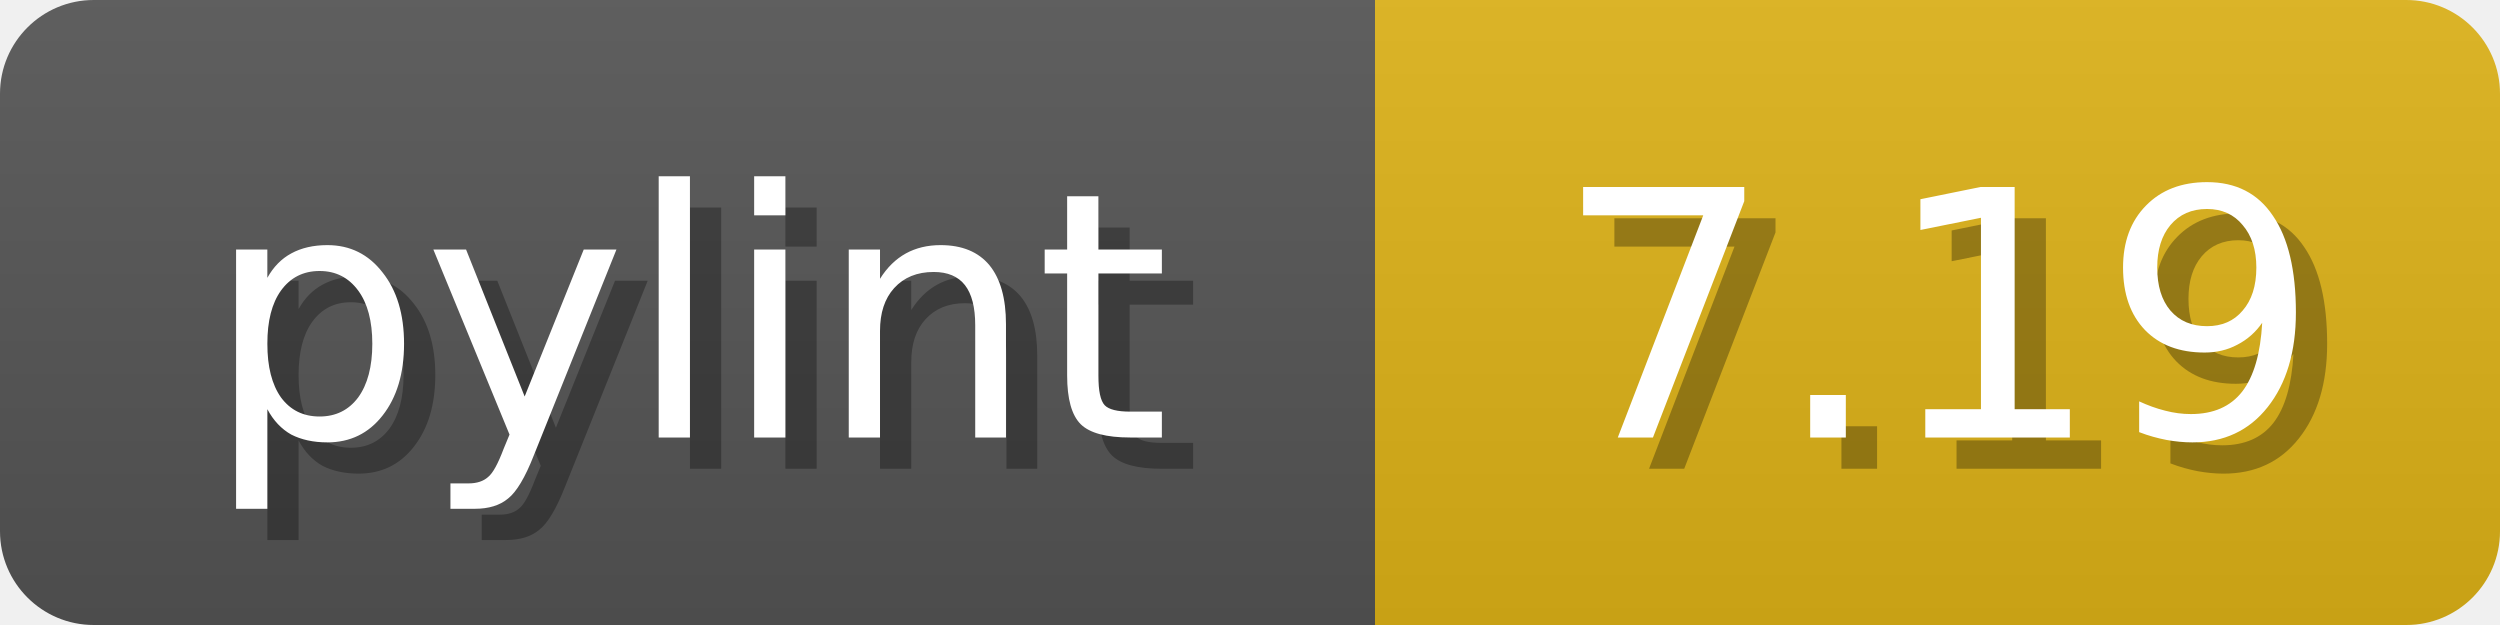
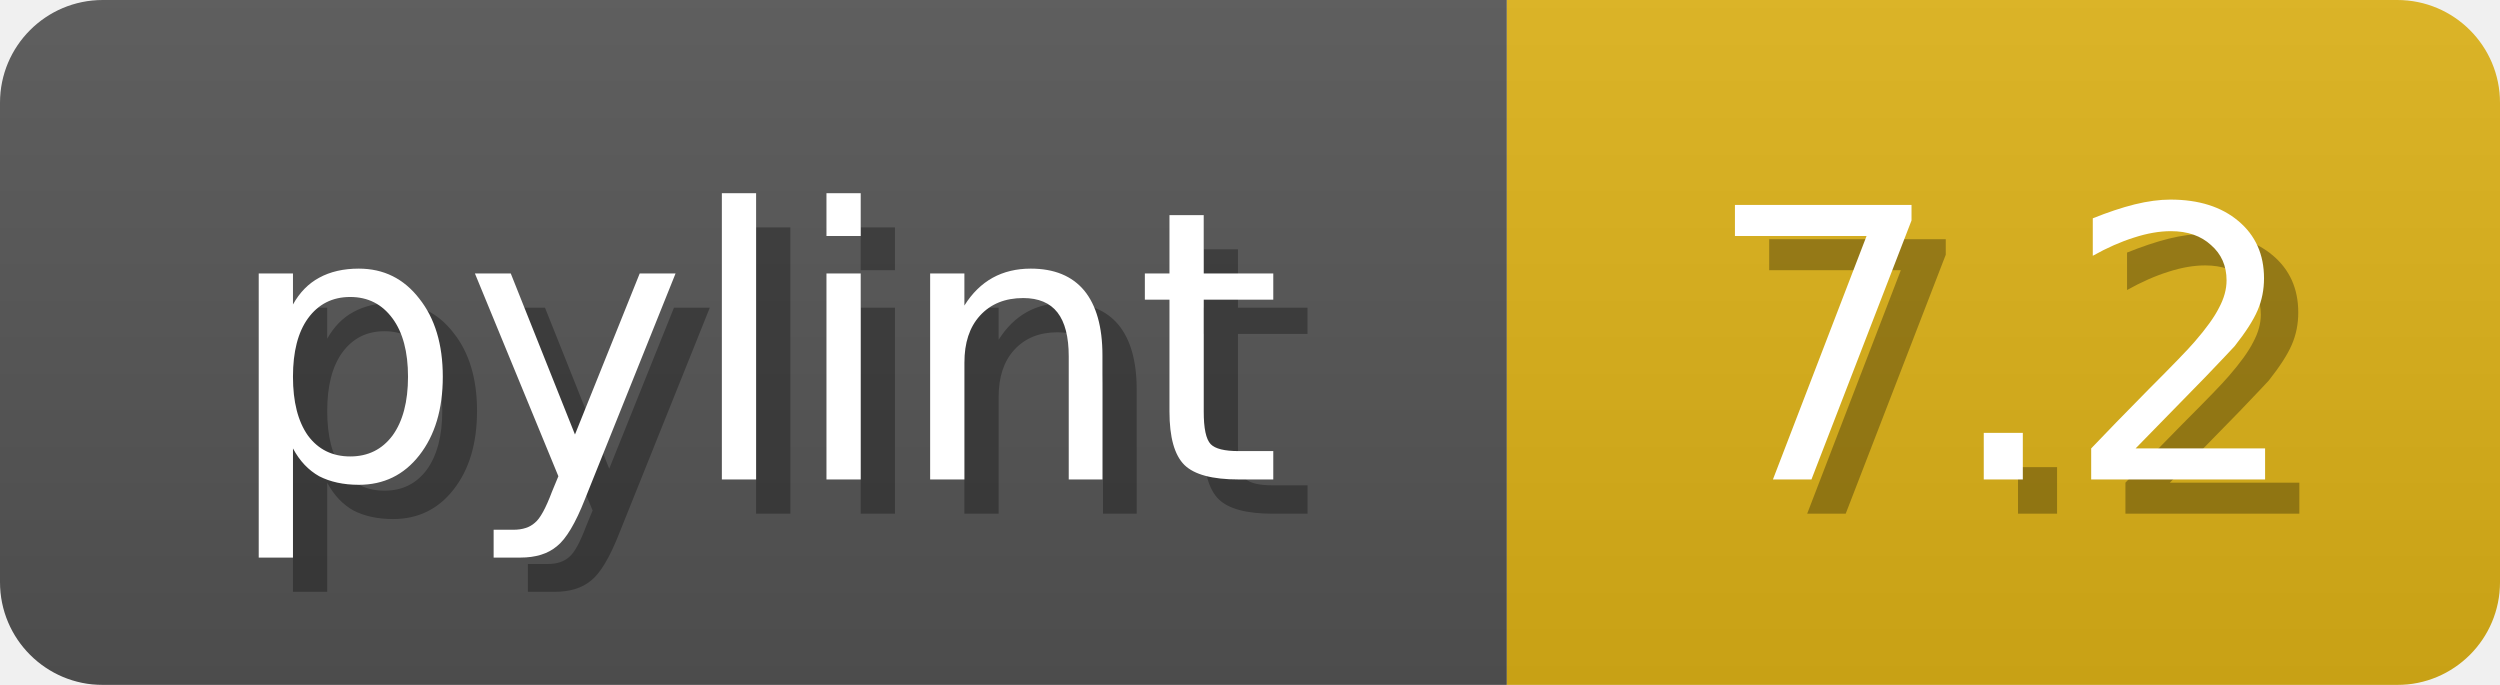
- <svg xmlns="http://www.w3.org/2000/svg" width="80" height="20">
+ <svg xmlns="http://www.w3.org/2000/svg" width="73" height="20">
  <linearGradient id="b" x2="0" y2="100%">
    <stop offset="0" stop-color="#bbb" stop-opacity=".1" />
    <stop offset="1" stop-opacity=".1" />
  </linearGradient>
  <mask id="anybadge_1">
-     <rect width="80" height="20" rx="3" fill="#fff" />
+     <rect width="73" height="20" rx="3" fill="#fff" />
  </mask>
  <g mask="url(#anybadge_1)">
    <path fill="#555" d="M0 0h44v20H0z" />
-     <path fill="#DFB317" d="M44 0h36v20H44z" />
-     <path fill="url(#b)" d="M0 0h80v20H0z" />
+     <path fill="#DFB317" d="M44 0h29v20H44z" />
+     <path fill="url(#b)" d="M0 0h73v20H0z" />
  </g>
  <g fill="#fff" text-anchor="middle" font-family="DejaVu Sans,Verdana,Geneva,sans-serif" font-size="11">
    <text x="23.0" y="15" fill="#010101" fill-opacity=".3">pylint</text>
    <text x="22.0" y="14">pylint</text>
  </g>
  <g fill="#fff" text-anchor="middle" font-family="DejaVu Sans,Verdana,Geneva,sans-serif" font-size="11">
-     <text x="63.0" y="15" fill="#010101" fill-opacity=".3">7.19</text>
-     <text x="62.0" y="14">7.19</text>
+     <text x="59.5" y="15" fill="#010101" fill-opacity=".3">7.2</text>
+     <text x="58.5" y="14">7.2</text>
  </g>
</svg>
